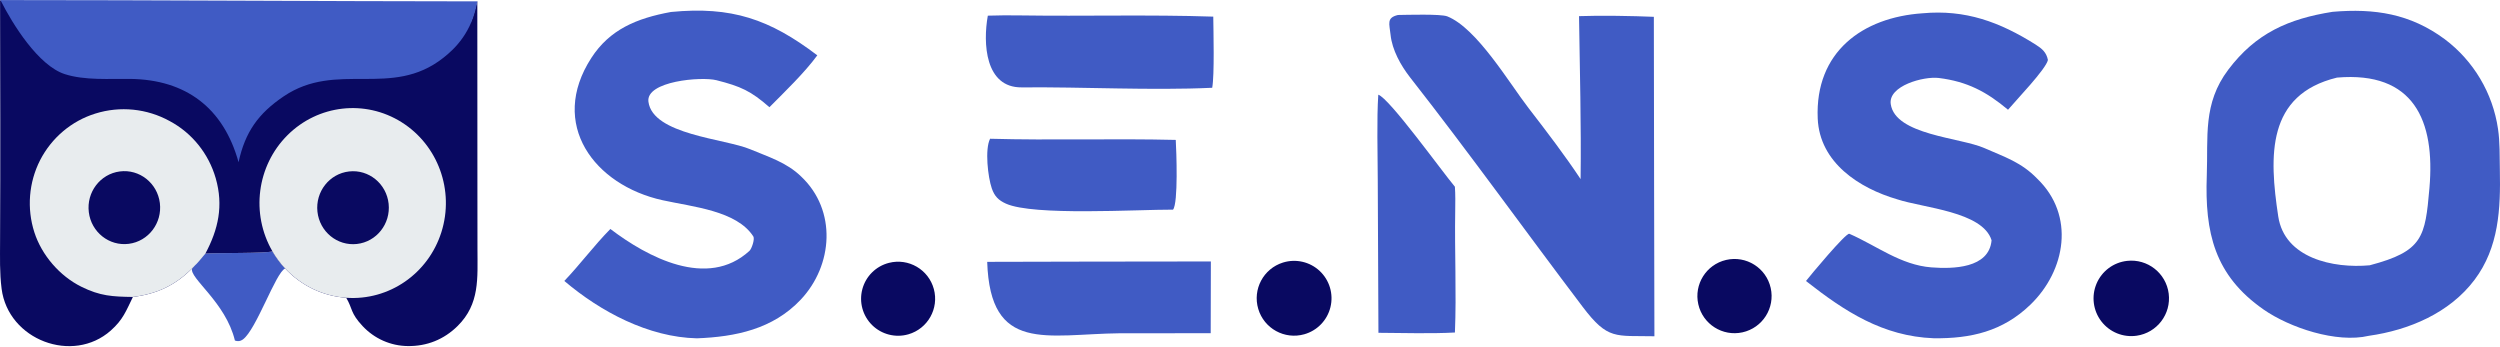
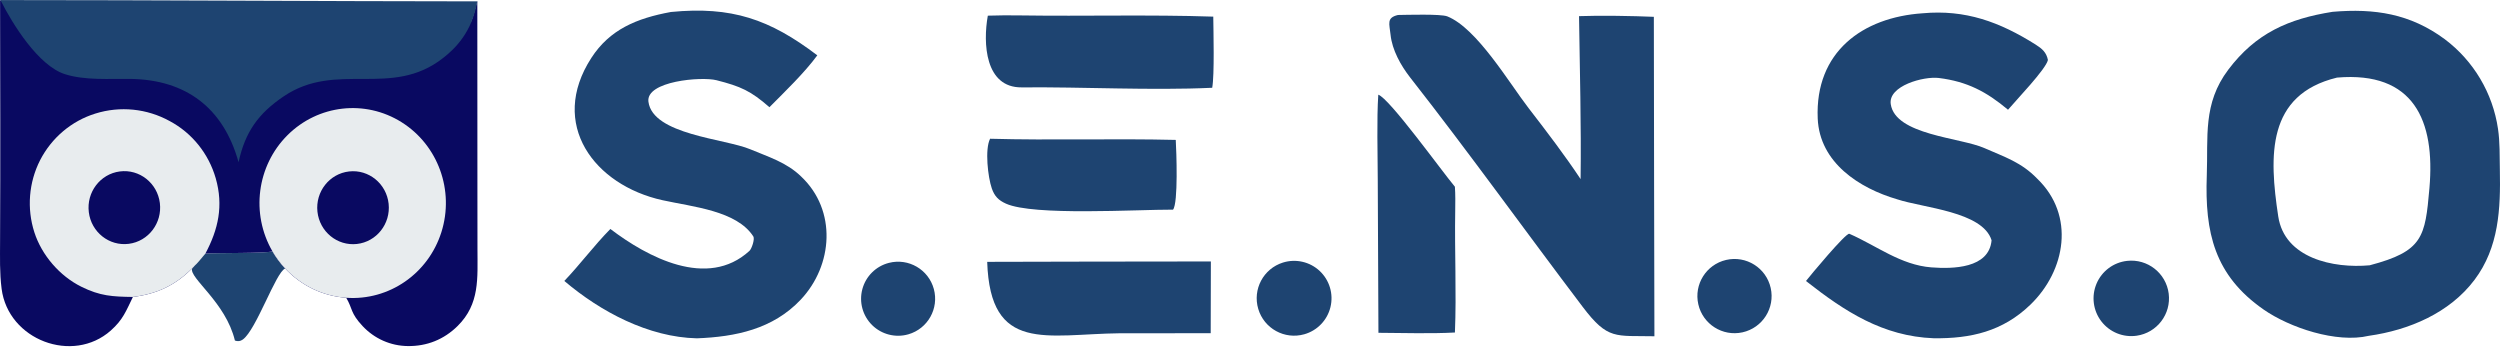
<svg xmlns="http://www.w3.org/2000/svg" width="3930.073" height="544.15" viewBox="0 0 3930.073 544.15" version="1.1" id="svg19">
  <defs id="defs19" />
  <g id="g19" transform="matrix(1.227937,0,0,1.251094,-882.3914,-800.7928)">
-     <path fill="#405bc4" d="m 1067.38,955.893 c 4.6,7.779 10.06,15.011 16.29,21.557 -12,4.703 -36.95,77.09 -54.21,89.23 -3.23,2.27 -6.45,2.63 -10.13,1.3 -11.699,-48.221 -58.96,-78.642 -54.757,-90.657 7.744,-8.377 -4.891,-10.13 16.965,-18.611 14.754,-1.085 77.812,-0.14 85.842,-2.819 z" id="path11" />
-     <path fill="#090961" d="m 1321.24,668.105 c 3.16,-6.681 6.31,-19.394 8.43,-26.901 l 0.13,245.56 0.06,66.17 c 0.02,36.738 3.16,69.046 -25.47,96.806 -17.57,17.02 -39.37,25.48 -63.71,25.17 -21.89,-0.2 -42.75,-9.25 -57.85,-25.09 -15.98,-16.78 -12.52,-21.6 -20.99,-35.59 -29.73,-2.06 -57.62,-15.184 -78.17,-36.78 -6.23,-6.546 -11.69,-13.778 -16.29,-21.557 -8.03,2.679 -71.088,1.734 -85.842,2.819 -21.856,8.481 -9.221,10.234 -16.965,18.611 -21.926,21.555 -45.607,32.227 -75.827,35.887 -8.821,17.65 -12.517,28.39 -28.267,42.15 -48.635,42.49 -131.432,12.02 -139.828,-52.47 -2.65,-20.356 -1.984,-39.534 -1.969,-59.979 0.509,-100.947 0.224,-201.889 -9.7e-4,-302.837 1.366,7.654 403.791,27.911 602.559,28.031 z" id="path1" />
+     <path fill="#405bc4" d="m 1067.38,955.893 c 4.6,7.779 10.06,15.011 16.29,21.557 -12,4.703 -36.95,77.09 -54.21,89.23 -3.23,2.27 -6.45,2.63 -10.13,1.3 -11.699,-48.221 -58.96,-78.642 -54.757,-90.657 7.744,-8.377 -4.891,-10.13 16.965,-18.611 14.754,-1.085 77.812,-0.14 85.842,-2.819 z" id="path11" style="fill:#1e4471;fill-opacity:1.0" />
+     <path fill="#090961" d="m 1321.24,668.105 c 3.16,-6.681 6.31,-19.394 8.43,-26.901 l 0.13,245.56 0.06,66.17 c 0.02,36.738 3.16,69.046 -25.47,96.806 -17.57,17.02 -39.37,25.48 -63.71,25.17 -21.89,-0.2 -42.75,-9.25 -57.85,-25.09 -15.98,-16.78 -12.52,-21.6 -20.99,-35.59 -29.73,-2.06 -57.62,-15.184 -78.17,-36.78 -6.23,-6.546 -11.69,-13.778 -16.29,-21.557 -8.03,2.679 -71.088,1.734 -85.842,2.819 -21.856,8.481 -9.221,10.234 -16.965,18.611 -21.926,21.555 -45.607,32.227 -75.827,35.887 -8.821,17.65 -12.517,28.39 -28.267,42.15 -48.635,42.49 -131.432,12.02 -139.828,-52.47 -2.65,-20.356 -1.984,-39.534 -1.969,-59.979 0.509,-100.947 0.224,-201.889 -9.7e-4,-302.837 1.366,7.654 403.791,27.911 602.559,28.031 z" id="path1" style="fill:#090961;fill-opacity:1.0" />
    <path fill="#e8ecee" d="m 888.746,1013.21 c -26.056,-0.41 -41.871,-1.06 -66.213,-12.95 -27.374,-13.368 -50.493,-39.367 -59.992,-68.428 -9.769,-29.943 -7.101,-62.555 7.402,-90.513 14.809,-28.197 40.294,-49.288 70.763,-58.561 31.723,-9.736 66.028,-6.319 95.207,9.483 28.575,14.986 49.832,40.941 58.893,71.908 9.984,34.398 3.365,63.903 -13.268,94.563 -15.313,18.14 -9.221,10.234 -16.965,18.611 -21.926,21.555 -45.607,32.227 -75.827,35.887 z" id="path2" />
    <path fill="#090961" d="m 871.965,855.495 c 25.128,-3.212 48.098,14.567 51.287,39.698 3.19,25.131 -14.611,48.084 -39.745,51.25 -25.101,3.161 -48.017,-14.611 -51.202,-39.709 -3.185,-25.097 14.565,-48.03 39.66,-51.239 z" id="path3" />
-     <path fill="#E8ECEE" d="m 1329.649,641.788 c -6.866,38.898 -28.269,59.219 -43.499,70.939 -66.35,51.426 -136.22,3.205 -204.38,48.424 -32.58,21.617 -49.3,44.776 -57.77,82.73 -19.29,-68.223 -67.337,-103.762 -138.608,-104.655 -26.667,-0.333 -58.367,2.092 -83.92,-6.028 -33.461,-10.633 -66.502,-62.085 -82.303,-93.044 197.875,0.005 412.595,1.514 610.48,1.634 z" id="path4" style="fill:#405bc4;fill-opacity:1" />
+     <path fill="#E8ECEE" d="m 1329.649,641.788 c -6.866,38.898 -28.269,59.219 -43.499,70.939 -66.35,51.426 -136.22,3.205 -204.38,48.424 -32.58,21.617 -49.3,44.776 -57.77,82.73 -19.29,-68.223 -67.337,-103.762 -138.608,-104.655 -26.667,-0.333 -58.367,2.092 -83.92,-6.028 -33.461,-10.633 -66.502,-62.085 -82.303,-93.044 197.875,0.005 412.595,1.514 610.48,1.634 z" id="path4" style="fill:#1e4471;fill-opacity:1.0" />
    <path fill="#e8ecee" d="m 1067.38,955.893 c -27.92,-47.253 -20,-107.456 19.19,-145.882 39.19,-38.426 99.53,-45.163 146.23,-16.325 46.7,28.838 67.7,85.812 50.89,138.058 -16.81,52.247 -67.09,86.286 -121.85,82.486 -29.73,-2.06 -57.62,-15.184 -78.17,-36.78 -6.23,-6.546 -11.69,-13.778 -16.29,-21.557 z" id="path5" />
    <path fill="#090961" d="m 1165.51,855.502 c 25.18,-2.789 47.85,15.382 50.61,40.568 2.76,25.186 -15.44,47.834 -40.63,50.562 -25.14,2.724 -47.74,-15.436 -50.5,-40.58 -2.75,-25.143 15.38,-47.765 40.52,-50.55 z" id="path6" />
  </g>
-   <g id="g20" transform="matrix(2.469358,0,0,2.469358,-116.6913,-2901.376)">
-     <path fill="#405bc4" d="m 1532.24,1182.47 c 26.72,-2.26 49.35,1.17 71.35,17.41 18.4,13.81 30.59,34.33 33.93,57.09 1.26,8.4 1.01,17.5 1.18,25.97 0.5,24.87 -0.54,49.48 -16.16,70.21 -15.91,21.09 -41.67,31.96 -67.25,35.58 -20.59,4.84 -50.4,-5.18 -67.01,-16.74 -31.26,-21.75 -37.47,-49.01 -36.15,-85.21 0.91,-24.81 -2.63,-45.82 13.68,-67.46 17.57,-23.31 38.45,-32.42 66.43,-36.85 z m 23.59,161.37 c 33.98,-8.95 35.3,-17.94 38.03,-49.05 3.78,-43.18 -9.98,-74.61 -58.83,-70.44 -44.88,10.92 -43.24,49.83 -37.41,88.39 4.02,26.57 34.95,33.23 58.21,31.1 z" id="path7" />
-     <path fill="#405bc4" d="m 474.383,1182.58 c 38.574,-3.76 62.831,4.55 93.184,27.6 -8.168,11.11 -20.651,23.14 -30.481,33.02 -11.835,-10.37 -18.27,-13.25 -33.657,-17.17 -9.71,-2.47 -45.099,0.56 -43.376,13.68 2.768,21.08 48.75,23.47 64.91,30.3 11.259,4.75 23.08,8.29 32.326,17.33 22.832,21.53 20.321,56.56 -0.312,78.41 -17.707,18.75 -41.488,23.64 -66.037,24.58 -30.839,-0.67 -61.398,-16.96 -84.427,-36.52 10.298,-10.82 18.822,-22.41 29.315,-33.09 23.376,17.78 61.729,38.48 88.523,13.95 1.499,-1.37 3.503,-7.52 2.489,-9.19 -10.572,-16.41 -38.465,-18.81 -57.794,-23.07 -43.413,-9.57 -72.684,-48.34 -45.327,-90.6 11.68,-18.04 28.762,-25.22 50.664,-29.23 z" id="path8" />
-     <path fill="#405bc4" d="m 1271.21,1183.41 c 27.25,-2.49 49.02,5.47 71.98,19.93 4.13,2.61 6.86,4.99 7.8,9.79 -1.1,5.67 -20.3,25.64 -25.4,31.69 -13.7,-11.51 -26.05,-17.99 -44.06,-20.22 -9.69,-1.19 -32.31,4.99 -30.6,16.64 2.91,19.69 44.26,21.22 59.58,27.97 12.9,5.68 23.61,9.04 33.69,19.51 24.27,23.34 18.12,58.49 -4.37,80.2 -17.61,17.01 -37.9,21.65 -61.58,21.37 -32.38,-1.25 -56.65,-17.1 -81.28,-36.45 2.35,-3.06 25.54,-30.95 27.61,-30.06 17.35,7.58 32.67,19.89 52.24,21.39 13.52,1.03 36.72,0.74 38.3,-17.25 -5.65,-18.33 -43.5,-20.58 -60.13,-26.1 -23.98,-7.02 -49.35,-23.24 -50.55,-51.43 -1.8,-42.42 28.57,-64.4 66.77,-66.98 z" id="path9" />
-     <path fill="#090961" d="m 937.235,1184.49 c 5.469,-0.07 27.287,-0.75 31.376,0.88 18.882,7.51 39.519,42.58 51.749,58.39 11.98,15.49 23.38,30.5 33.13,45.21 0.44,-34.12 -0.51,-69.56 -1,-103.74 13.27,-0.52 34.53,-0.14 47.63,0.43 l 0.16,108.17 0.2,95.19 c -24.87,-0.51 -29.55,2.52 -45.56,-18.59 -36.78,-48.54 -72.26,-98.08 -109.838,-146.02 -6.071,-7.75 -11.57,-17.64 -12.57,-27.28 -0.731,-7.05 -2.763,-10.88 4.723,-12.64 z" id="path10" style="fill:#405bc4;fill-opacity:1" />
-     <path fill="#090961" d="m 676.119,1184.92 c 6.758,-0.26 14.153,-0.25 20.953,-0.15 40.688,0.6 81.935,-0.6 122.566,0.77 0.107,9.3 0.821,37.15 -0.673,45.29 -39.247,1.81 -81.84,-0.61 -121.324,-0.25 -23.291,0.22 -24.696,-28.12 -21.522,-45.66 z" id="path12" style="fill:#405bc4;fill-opacity:1" />
-     <path fill="#090961" d="m 738.49,1341.5 79.621,-0.1 -0.103,45.68 -57.758,0.03 c -46.78,0.52 -82.624,13.03 -84.53,-45.46 z" id="path13" style="fill:#405bc4;fill-opacity:1" />
-     <path fill="#090961" d="m 924.695,1235.23 c 7.045,2.25 40.369,48.59 48.768,58.6 0.352,4.73 0.284,10.75 0.202,15.55 -0.435,25.57 0.855,51.75 -0.186,77.25 -14.993,0.83 -33.428,0.28 -48.69,0.19 l -0.434,-97.8 c -0.034,-16.03 -0.698,-38.17 0.34,-53.79 z" id="path14" style="fill:#405bc4;fill-opacity:1" />
-     <path fill="#090961" d="m 677.556,1263.28 c 39.119,1.1 78.954,-0.23 118.205,0.74 0.42,7.11 1.642,40.18 -1.729,44.39 -23.025,-0.09 -88.884,4.07 -106.356,-3.81 -4.793,-2.16 -7.32,-4.74 -9.042,-9.75 -2.446,-7.13 -4.504,-24.81 -1.078,-31.57 z" id="path15" style="fill:#405bc4;fill-opacity:1" />
-     <path fill="#090961" d="m 1401.38,1341.03 c 13.04,-1.47 24.84,7.81 26.5,20.83 1.66,13.03 -7.44,24.97 -20.43,26.82 -8.59,1.22 -17.16,-2.27 -22.44,-9.14 -5.29,-6.87 -6.45,-16.06 -3.06,-24.04 3.39,-7.97 10.81,-13.51 19.43,-14.47 z" id="path16" />
-     <path fill="#090961" d="m 863.998,1342.1 c 8.197,-2.56 17.138,-0.51 23.401,5.36 6.264,5.88 8.879,14.67 6.846,23.01 -2.034,8.34 -8.402,14.95 -16.666,17.28 -12.535,3.54 -25.587,-3.64 -29.301,-16.13 -3.714,-12.48 3.289,-25.63 15.72,-29.52 z" id="path17" />
-     <path fill="#090961" d="m 1146.13,1340.43 c 12.76,-2.95 25.49,5.04 28.37,17.81 2.89,12.78 -5.17,25.46 -17.96,28.28 -12.7,2.79 -25.26,-5.19 -28.12,-17.87 -2.87,-12.68 5.05,-25.28 17.71,-28.22 z" id="path18" />
-     <path fill="#090961" d="m 613.149,1342.3 c 12.478,-3.2 25.214,4.21 28.598,16.63 3.384,12.43 -3.837,25.28 -16.214,28.85 -8.172,2.35 -16.978,0.12 -23.045,-5.84 -6.067,-5.96 -8.453,-14.72 -6.245,-22.93 2.208,-8.22 8.669,-14.6 16.906,-16.71 z" id="path19" />
+   <g id="g20" transform="matrix(2.469358,0,0,2.469358,-116.6913,-2901.376)" style="fill:#1e4471;fill-opacity:1.0">
+     <path fill="#405bc4" d="m 1532.24,1182.47 c 26.72,-2.26 49.35,1.17 71.35,17.41 18.4,13.81 30.59,34.33 33.93,57.09 1.26,8.4 1.01,17.5 1.18,25.97 0.5,24.87 -0.54,49.48 -16.16,70.21 -15.91,21.09 -41.67,31.96 -67.25,35.58 -20.59,4.84 -50.4,-5.18 -67.01,-16.74 -31.26,-21.75 -37.47,-49.01 -36.15,-85.21 0.91,-24.81 -2.63,-45.82 13.68,-67.46 17.57,-23.31 38.45,-32.42 66.43,-36.85 z m 23.59,161.37 c 33.98,-8.95 35.3,-17.94 38.03,-49.05 3.78,-43.18 -9.98,-74.61 -58.83,-70.44 -44.88,10.92 -43.24,49.83 -37.41,88.39 4.02,26.57 34.95,33.23 58.21,31.1 z" id="path7" style="fill:#1e4471;fill-opacity:1.0" />
+     <path fill="#405bc4" d="m 474.383,1182.58 c 38.574,-3.76 62.831,4.55 93.184,27.6 -8.168,11.11 -20.651,23.14 -30.481,33.02 -11.835,-10.37 -18.27,-13.25 -33.657,-17.17 -9.71,-2.47 -45.099,0.56 -43.376,13.68 2.768,21.08 48.75,23.47 64.91,30.3 11.259,4.75 23.08,8.29 32.326,17.33 22.832,21.53 20.321,56.56 -0.312,78.41 -17.707,18.75 -41.488,23.64 -66.037,24.58 -30.839,-0.67 -61.398,-16.96 -84.427,-36.52 10.298,-10.82 18.822,-22.41 29.315,-33.09 23.376,17.78 61.729,38.48 88.523,13.95 1.499,-1.37 3.503,-7.52 2.489,-9.19 -10.572,-16.41 -38.465,-18.81 -57.794,-23.07 -43.413,-9.57 -72.684,-48.34 -45.327,-90.6 11.68,-18.04 28.762,-25.22 50.664,-29.23 z" id="path8" style="fill:#1e4471;fill-opacity:1.0" />
+     <path fill="#405bc4" d="m 1271.21,1183.41 c 27.25,-2.49 49.02,5.47 71.98,19.93 4.13,2.61 6.86,4.99 7.8,9.79 -1.1,5.67 -20.3,25.64 -25.4,31.69 -13.7,-11.51 -26.05,-17.99 -44.06,-20.22 -9.69,-1.19 -32.31,4.99 -30.6,16.64 2.91,19.69 44.26,21.22 59.58,27.97 12.9,5.68 23.61,9.04 33.69,19.51 24.27,23.34 18.12,58.49 -4.37,80.2 -17.61,17.01 -37.9,21.65 -61.58,21.37 -32.38,-1.25 -56.65,-17.1 -81.28,-36.45 2.35,-3.06 25.54,-30.95 27.61,-30.06 17.35,7.58 32.67,19.89 52.24,21.39 13.52,1.03 36.72,0.74 38.3,-17.25 -5.65,-18.33 -43.5,-20.58 -60.13,-26.1 -23.98,-7.02 -49.35,-23.24 -50.55,-51.43 -1.8,-42.42 28.57,-64.4 66.77,-66.98 z" id="path9" style="fill:#1e4471;fill-opacity:1.0" />
+     <path fill="#090961" d="m 937.235,1184.49 c 5.469,-0.07 27.287,-0.75 31.376,0.88 18.882,7.51 39.519,42.58 51.749,58.39 11.98,15.49 23.38,30.5 33.13,45.21 0.44,-34.12 -0.51,-69.56 -1,-103.74 13.27,-0.52 34.53,-0.14 47.63,0.43 l 0.16,108.17 0.2,95.19 c -24.87,-0.51 -29.55,2.52 -45.56,-18.59 -36.78,-48.54 -72.26,-98.08 -109.838,-146.02 -6.071,-7.75 -11.57,-17.64 -12.57,-27.28 -0.731,-7.05 -2.763,-10.88 4.723,-12.64 z" id="path10" style="fill:#1e4471;fill-opacity:1.0" />
+     <path fill="#090961" d="m 676.119,1184.92 c 6.758,-0.26 14.153,-0.25 20.953,-0.15 40.688,0.6 81.935,-0.6 122.566,0.77 0.107,9.3 0.821,37.15 -0.673,45.29 -39.247,1.81 -81.84,-0.61 -121.324,-0.25 -23.291,0.22 -24.696,-28.12 -21.522,-45.66 z" id="path12" style="fill:#1e4471;fill-opacity:1.0" />
+     <path fill="#090961" d="m 738.49,1341.5 79.621,-0.1 -0.103,45.68 -57.758,0.03 c -46.78,0.52 -82.624,13.03 -84.53,-45.46 z" id="path13" style="fill:#1e4471;fill-opacity:1.0" />
+     <path fill="#090961" d="m 924.695,1235.23 c 7.045,2.25 40.369,48.59 48.768,58.6 0.352,4.73 0.284,10.75 0.202,15.55 -0.435,25.57 0.855,51.75 -0.186,77.25 -14.993,0.83 -33.428,0.28 -48.69,0.19 l -0.434,-97.8 c -0.034,-16.03 -0.698,-38.17 0.34,-53.79 z" id="path14" style="fill:#1e4471;fill-opacity:1.0" />
+     <path fill="#090961" d="m 677.556,1263.28 c 39.119,1.1 78.954,-0.23 118.205,0.74 0.42,7.11 1.642,40.18 -1.729,44.39 -23.025,-0.09 -88.884,4.07 -106.356,-3.81 -4.793,-2.16 -7.32,-4.74 -9.042,-9.75 -2.446,-7.13 -4.504,-24.81 -1.078,-31.57 z" id="path15" style="fill:#1e4471;fill-opacity:1.0" />
+     <path fill="#090961" d="m 1401.38,1341.03 c 13.04,-1.47 24.84,7.81 26.5,20.83 1.66,13.03 -7.44,24.97 -20.43,26.82 -8.59,1.22 -17.16,-2.27 -22.44,-9.14 -5.29,-6.87 -6.45,-16.06 -3.06,-24.04 3.39,-7.97 10.81,-13.51 19.43,-14.47 z" id="path16" style="fill:#1e4471;fill-opacity:1.0" />
+     <path fill="#090961" d="m 863.998,1342.1 c 8.197,-2.56 17.138,-0.51 23.401,5.36 6.264,5.88 8.879,14.67 6.846,23.01 -2.034,8.34 -8.402,14.95 -16.666,17.28 -12.535,3.54 -25.587,-3.64 -29.301,-16.13 -3.714,-12.48 3.289,-25.63 15.72,-29.52 z" id="path17" style="fill:#1e4471;fill-opacity:1.0" />
+     <path fill="#090961" d="m 1146.13,1340.43 c 12.76,-2.95 25.49,5.04 28.37,17.81 2.89,12.78 -5.17,25.46 -17.96,28.28 -12.7,2.79 -25.26,-5.19 -28.12,-17.87 -2.87,-12.68 5.05,-25.28 17.71,-28.22 z" id="path18" style="fill:#1e4471;fill-opacity:1.0" />
+     <path fill="#090961" d="m 613.149,1342.3 c 12.478,-3.2 25.214,4.21 28.598,16.63 3.384,12.43 -3.837,25.28 -16.214,28.85 -8.172,2.35 -16.978,0.12 -23.045,-5.84 -6.067,-5.96 -8.453,-14.72 -6.245,-22.93 2.208,-8.22 8.669,-14.6 16.906,-16.71 z" id="path19" style="fill:#1e4471;fill-opacity:1.0" />
  </g>
</svg>
